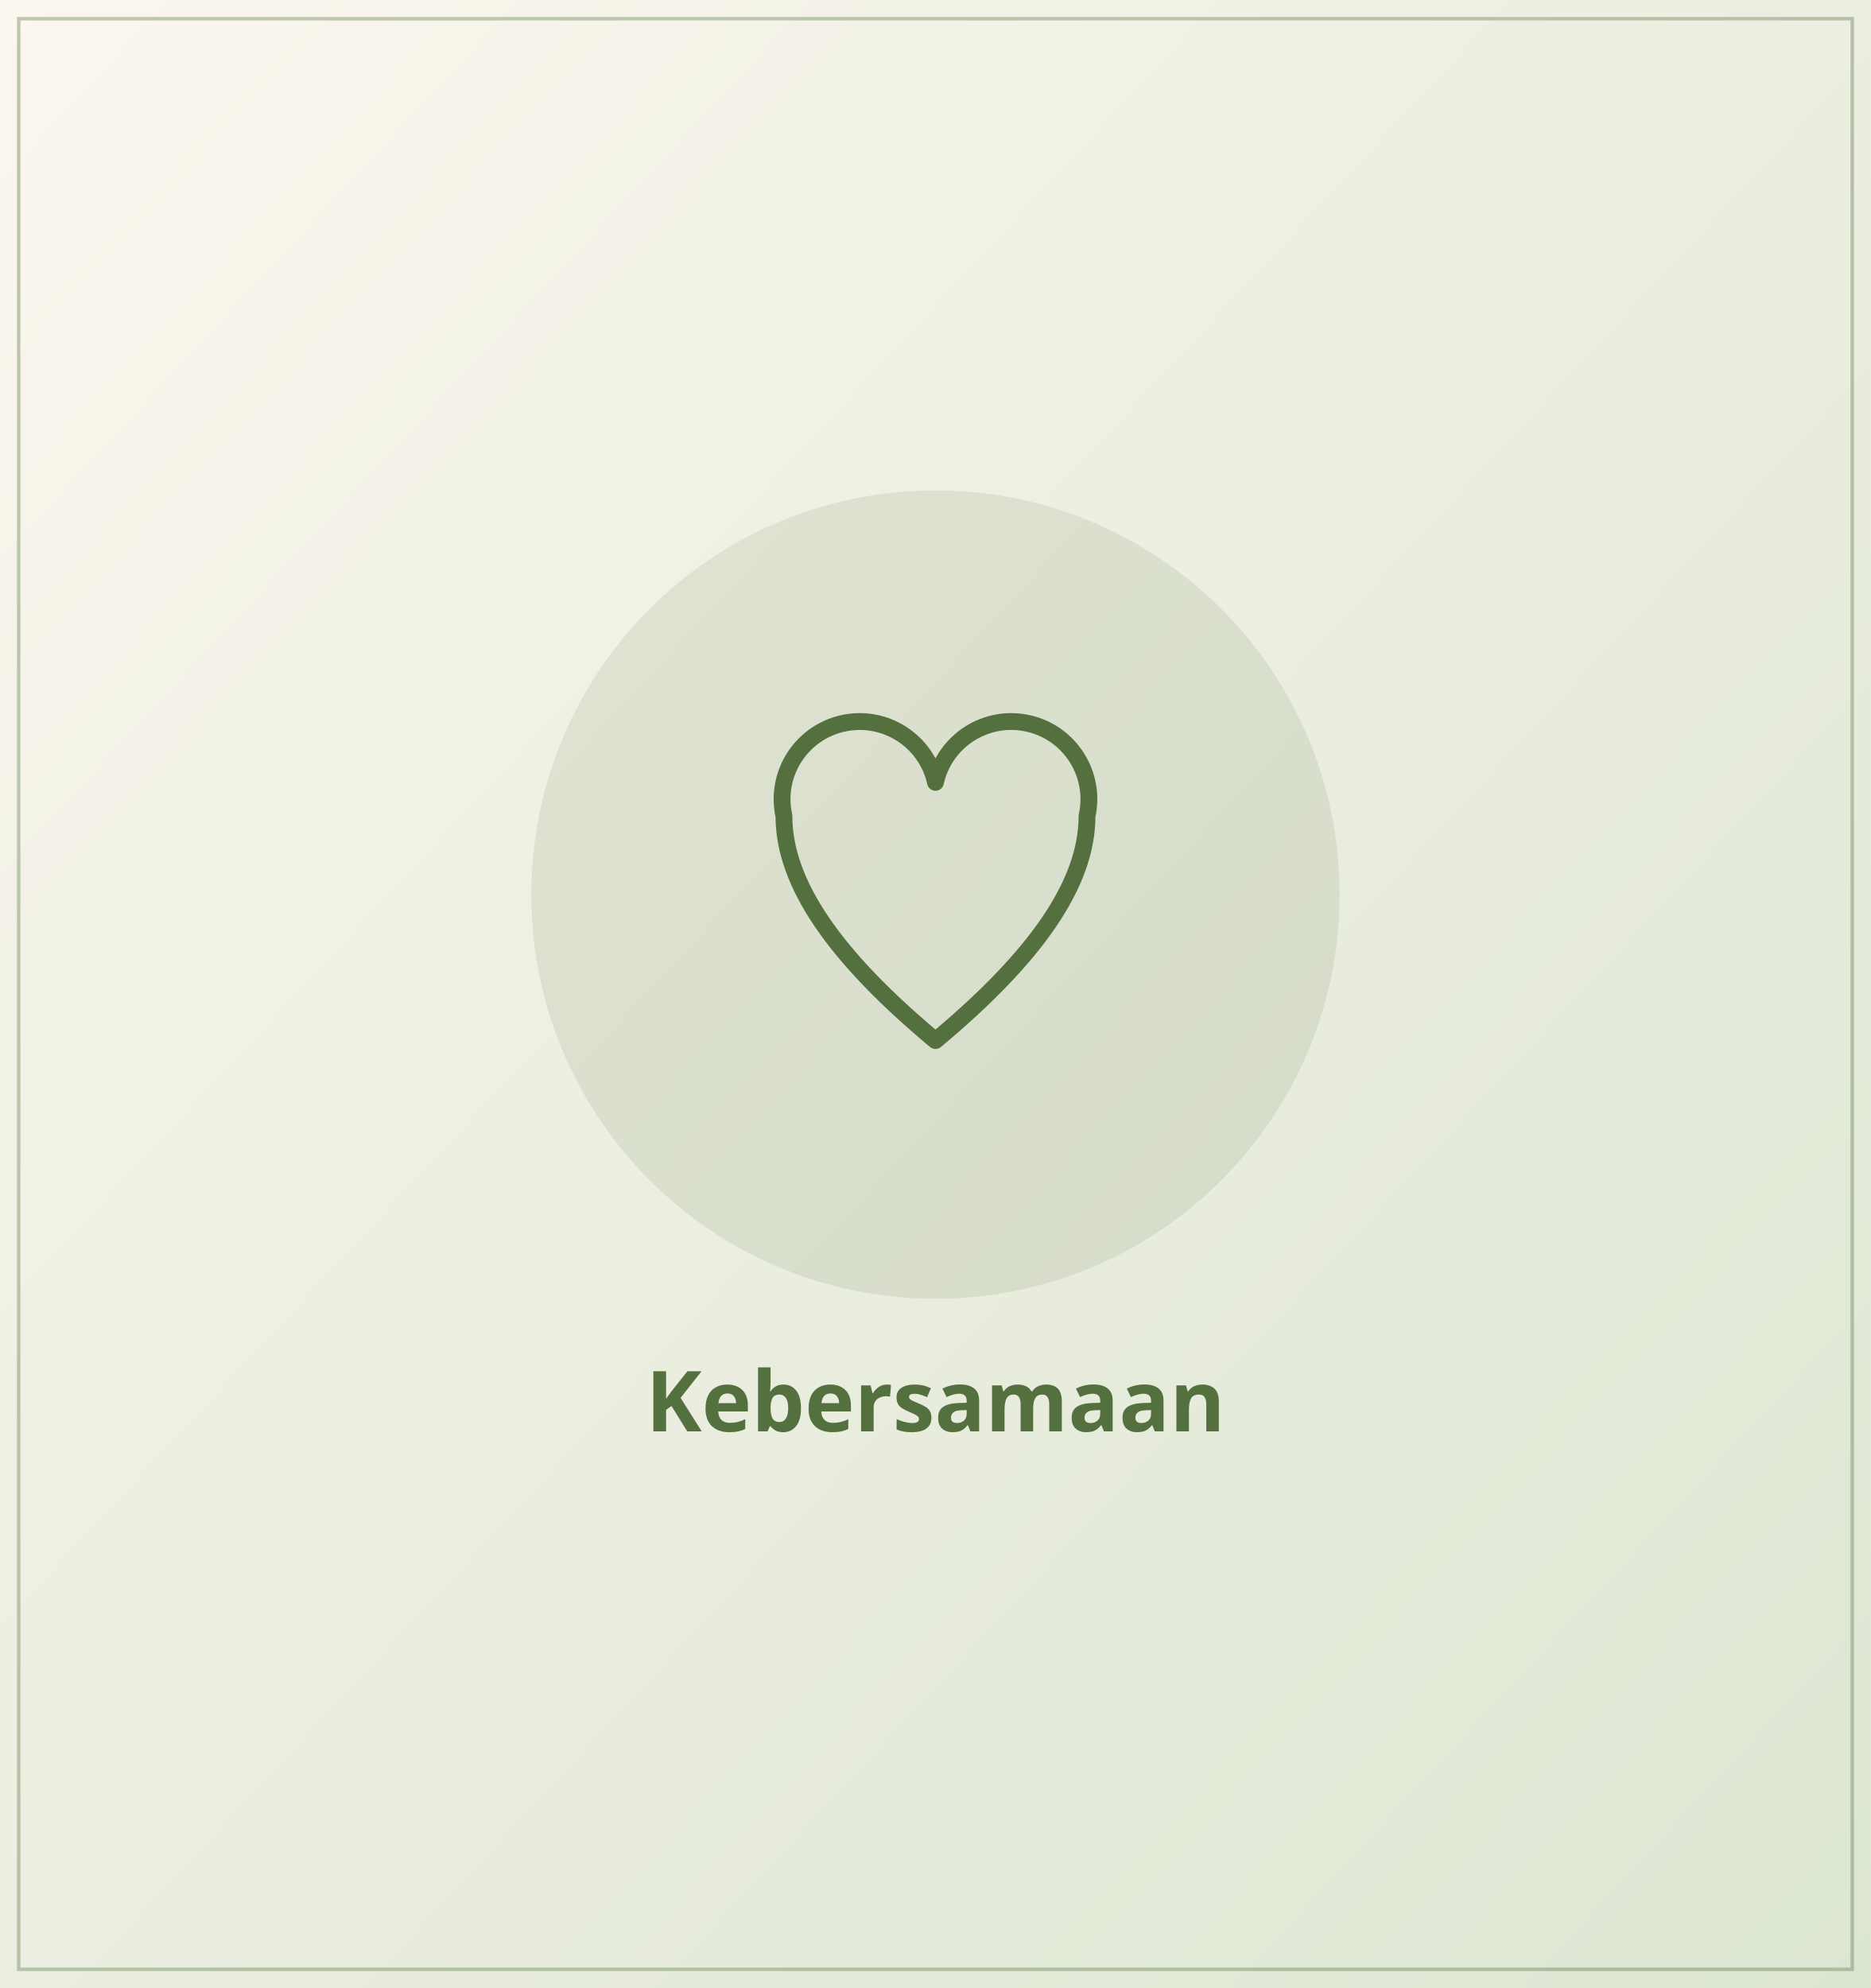
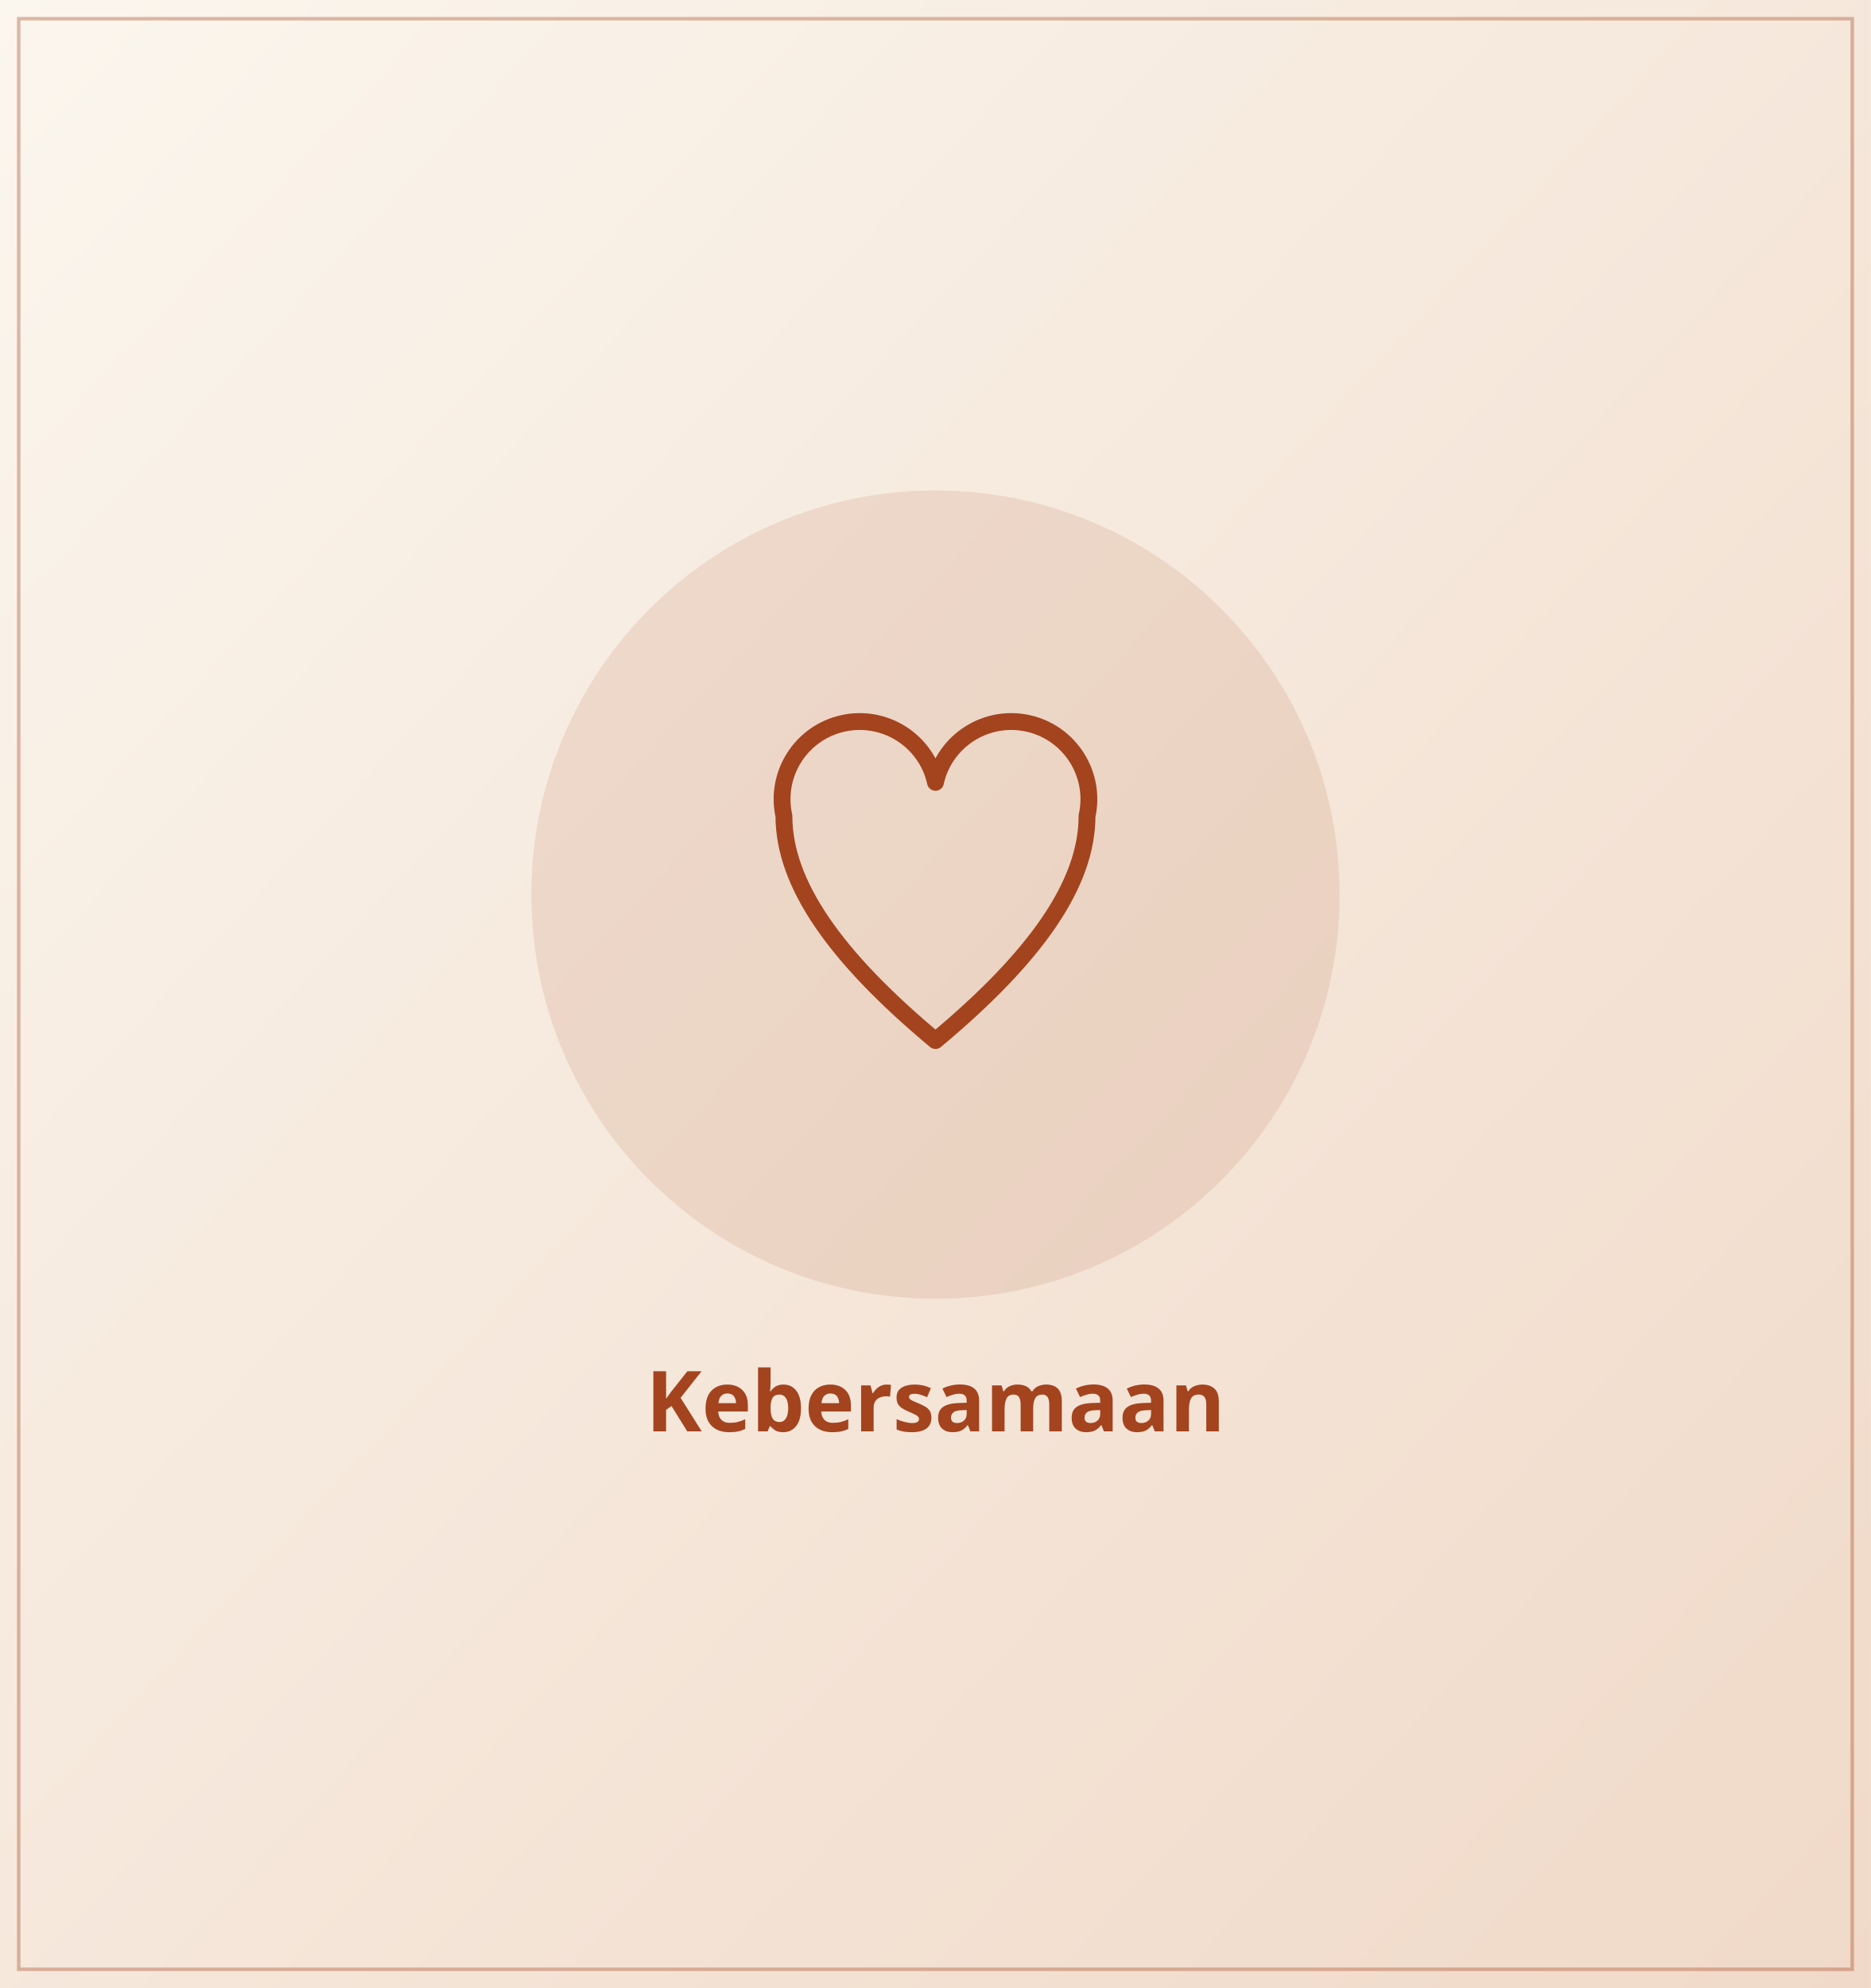
<svg xmlns="http://www.w3.org/2000/svg" viewBox="0 0 800 850" width="800" height="850" role="img" aria-label="Kebersamaan">
  <defs>
    <linearGradient id="grad-gallery-12" x1="0" y1="0" x2="1" y2="1">
      <stop offset="0%" stop-color="#FBF6EE" />
-       <stop offset="100%" stop-color="#DBE6D2" />
+       <stop offset="100%" stop-color="#F0D9C8" />
    </linearGradient>
  </defs>
  <rect width="800" height="850" fill="url(#grad-gallery-12)" />
-   <rect x="8" y="8" width="784" height="834" fill="none" stroke="#55703F" stroke-opacity="0.35" stroke-width="1.5" />
-   <circle cx="400" cy="382.5" r="172.8" fill="#55703F" fill-opacity="0.12" />
-   <g transform="translate(280, 262.5) scale(2.4)" fill="none" stroke="#55703F" stroke-width="3" stroke-linecap="round" stroke-linejoin="round">
+   <rect x="8" y="8" width="784" height="834" fill="none" stroke="#A3441F" stroke-opacity="0.35" stroke-width="1.5" />
+   <circle cx="400" cy="382.5" r="172.8" fill="#A3441F" fill-opacity="0.12" />
+   <g transform="translate(280, 262.5) scale(2.4)" fill="none" stroke="#A3441F" stroke-width="3" stroke-linecap="round" stroke-linejoin="round">
    <path d="M50 76 C32 61 23 48 23 36 a13 13 0 0 1 27 -6 a13 13 0 0 1 27 6 c0 12 -9 25 -27 40 Z" />
  </g>
-   <text x="400" y="612" text-anchor="middle" font-family="'Plus Jakarta Sans', sans-serif" font-size="36" font-weight="600" fill="#55703F">Kebersamaan</text>
+   <text x="400" y="612" text-anchor="middle" font-family="'Plus Jakarta Sans', sans-serif" font-size="36" font-weight="600" fill="#A3441F">Kebersamaan</text>
</svg>
